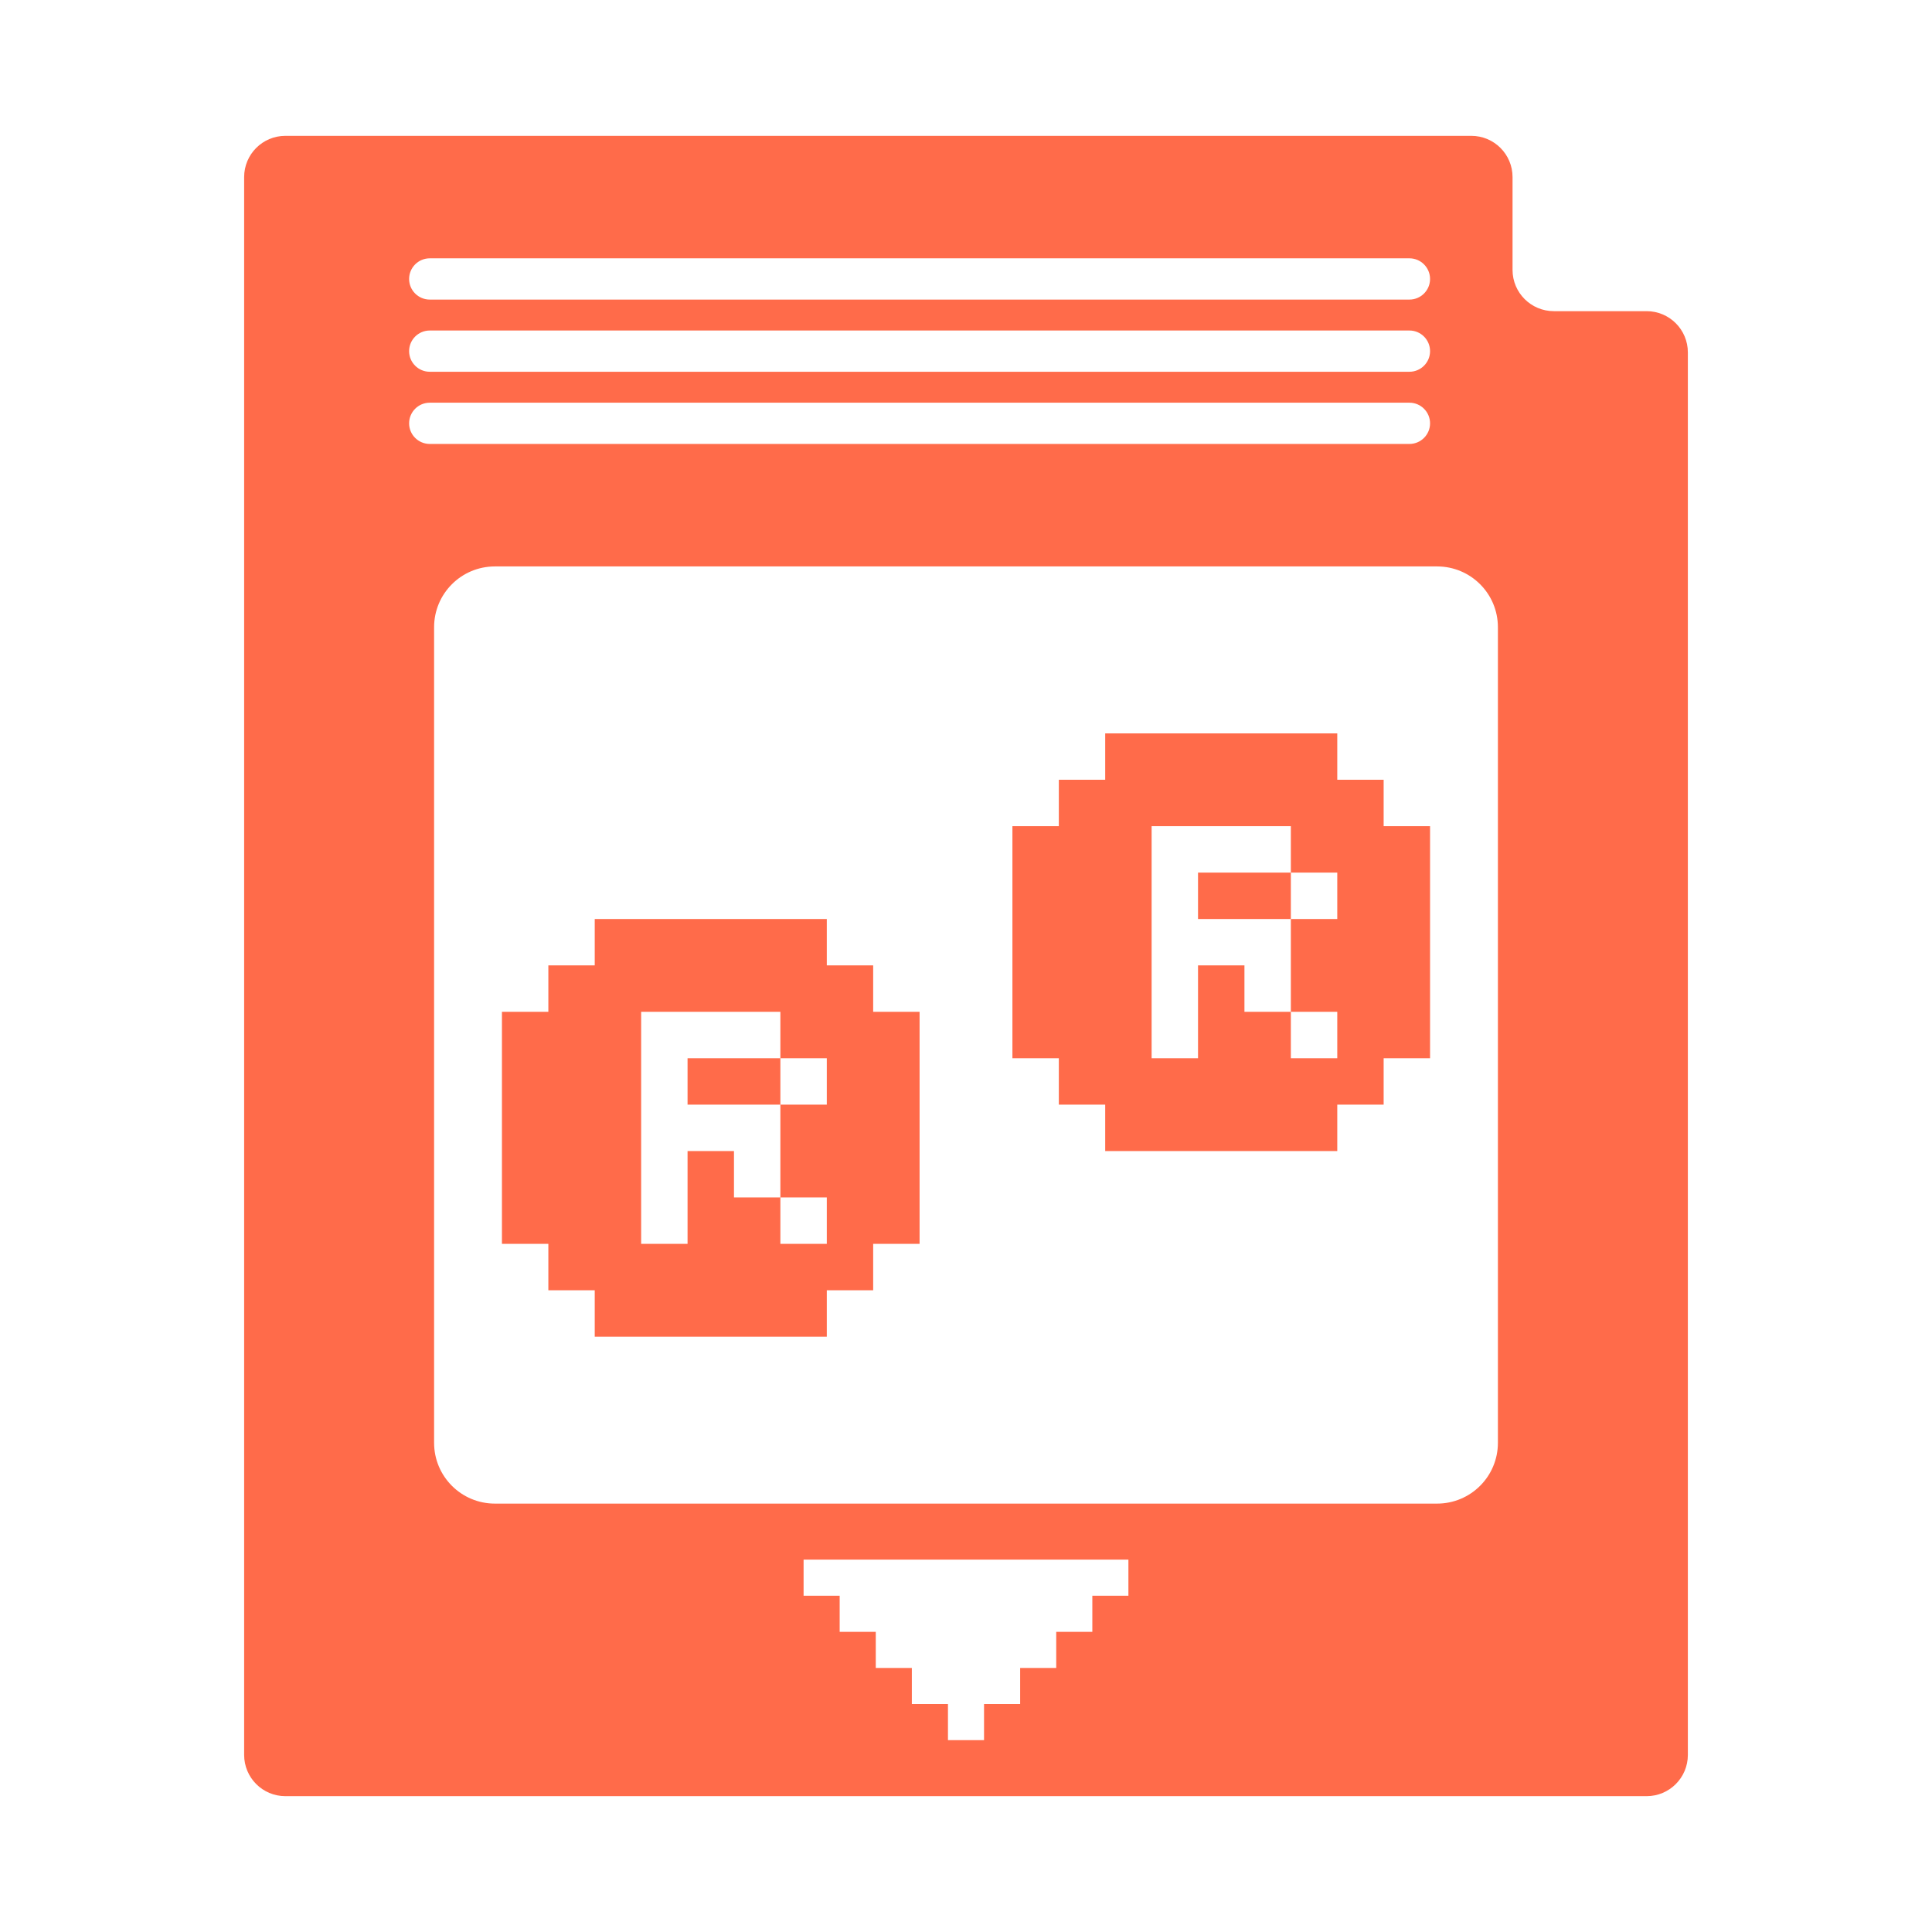
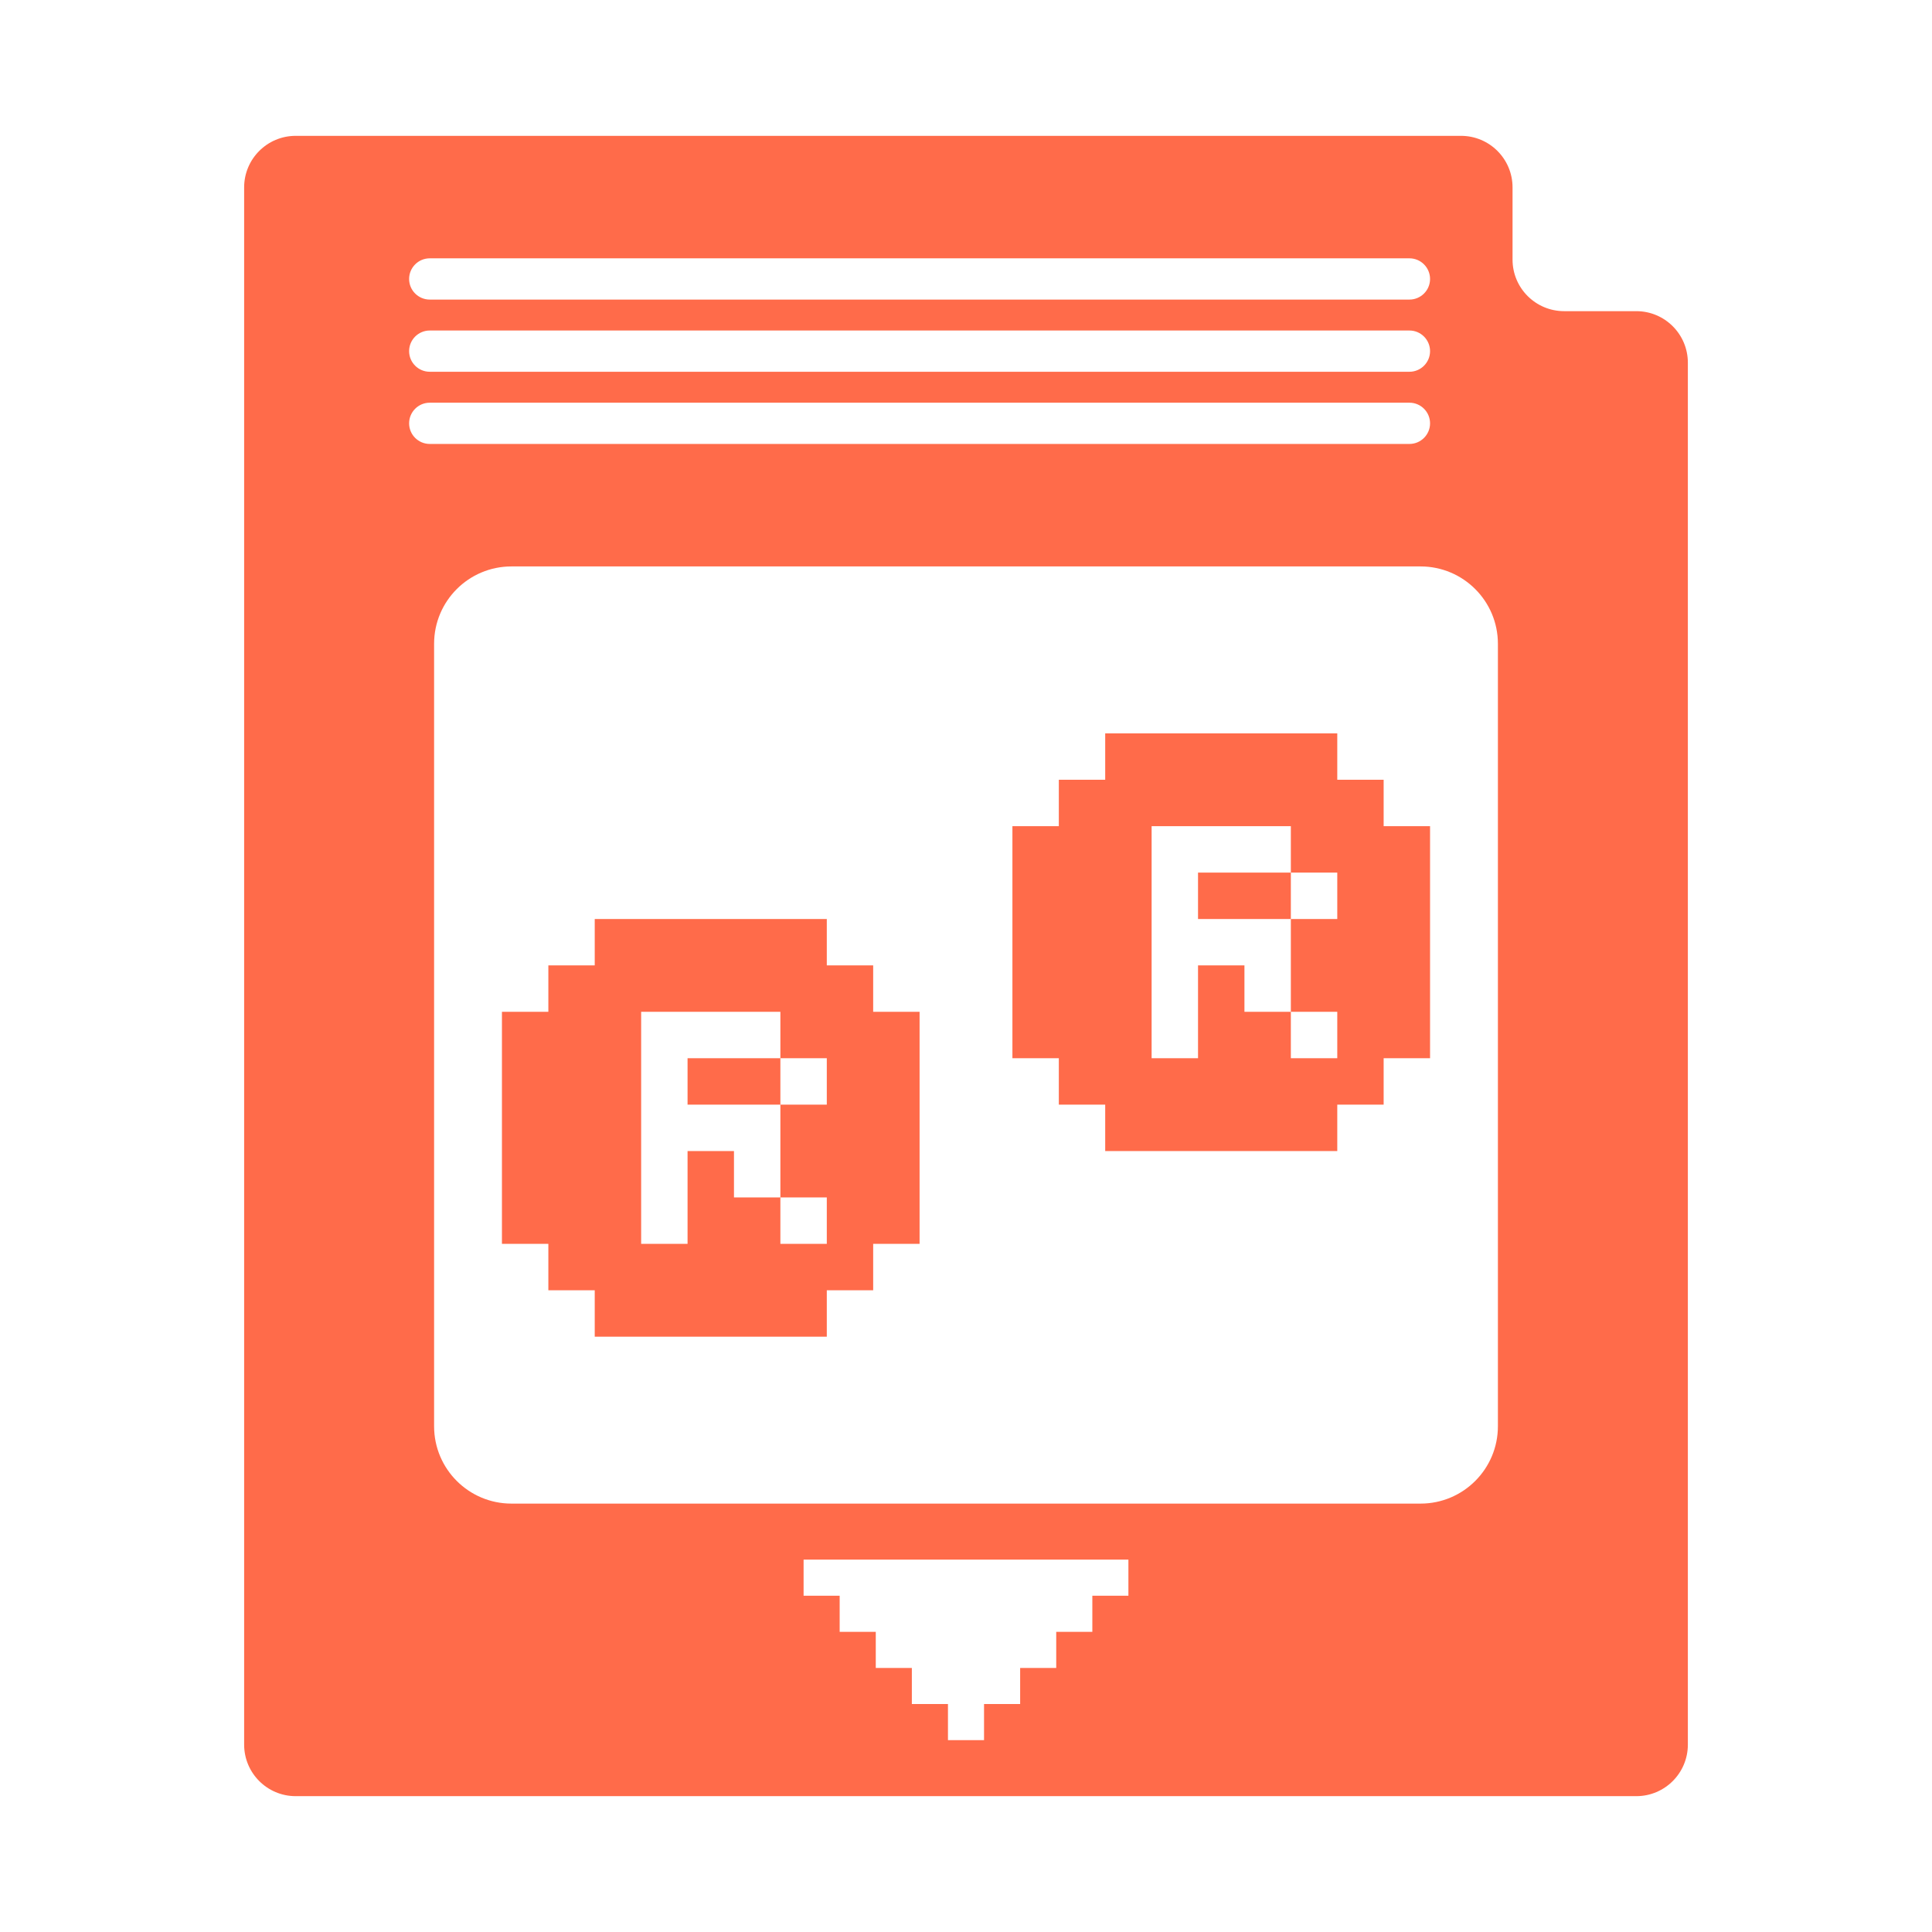
<svg xmlns="http://www.w3.org/2000/svg" viewBox="0 0 512 512">
  <g fill="#FF6B4A">
-     <path fill-rule="evenodd" d="M64.70,46.93C64.70,40.89 69.59,36.00 75.63,36.00L389.91,36.00C395.95,36.00 400.84,40.89 400.84,46.93L400.84,71.53C400.84,77.57 405.74,82.46 411.78,82.46L436.37,82.46C442.41,82.46 447.30,87.35 447.30,93.39L447.30,465.07C447.30,471.11 442.41,476.00 436.37,476.00L75.63,476.00C69.59,476.00 64.70,471.11 64.70,465.07ZM373.52,68.46C376.53,68.46 378.98,70.91 378.98,73.93L378.98,73.93C378.98,76.94 376.53,79.39 373.52,79.39L113.89,79.39C110.87,79.39 108.42,76.94 108.42,73.93L108.42,73.93C108.42,70.91 110.87,68.46 113.89,68.46ZM373.52,87.59C376.53,87.59 378.98,90.04 378.98,93.06L378.98,93.06C378.98,96.07 376.53,98.52 373.52,98.52L113.89,98.52C110.87,98.52 108.42,96.07 108.42,93.06L108.42,93.06C108.42,90.04 110.87,87.59 113.89,87.59ZM373.52,106.72C376.53,106.72 378.98,109.17 378.98,112.19L378.98,112.19C378.98,115.20 376.53,117.65 373.52,117.65L113.89,117.65C110.87,117.65 108.42,115.20 108.42,112.19L108.42,112.19C108.42,109.17 110.87,106.72 113.89,106.72ZM299.04,413.32L299.04,422.89L289.48,422.89L289.48,432.45L279.91,432.45L279.91,442.02L270.35,442.02L270.35,451.58L260.78,451.58L260.78,461.15L251.22,461.15L251.22,451.58L241.65,451.58L241.65,442.02L232.09,442.02L232.09,432.45L222.52,432.45L222.52,422.89L212.96,422.89L212.96,413.32ZM380.85,150.11C389.75,150.11 396.96,157.32 396.96,166.22L396.96,382.36C396.96,391.26 389.75,398.47 380.85,398.47L131.15,398.47C122.25,398.47 115.04,391.26 115.04,382.36L115.04,166.22C115.04,157.32 122.25,150.11 131.15,150.11ZM219.11,243.55L219.11,255.84L231.40,255.84L231.40,268.14L243.70,268.14L243.70,329.63L231.40,329.63L231.40,341.93L219.11,341.93L219.11,354.23L157.61,354.23L157.61,341.93L145.32,341.93L145.32,329.63L133.02,329.63L133.02,268.14L145.32,268.14L145.32,255.84L157.61,255.84L157.61,243.55ZM182.21,280.44L182.21,292.74L206.81,292.74L206.81,317.33L194.51,317.33L194.51,305.04L182.21,305.04L182.21,329.63L169.91,329.63L169.91,268.14L206.81,268.14L206.81,280.44ZM206.81,317.33L219.11,317.33L219.11,329.63L206.81,329.63ZM206.81,280.44L219.11,280.44L219.11,292.74L206.81,292.74ZM354.39,194.35L354.39,206.65L366.68,206.65L366.68,218.95L378.98,218.95L378.98,280.44L366.68,280.44L366.68,292.74L354.39,292.74L354.39,305.04L292.89,305.04L292.89,292.74L280.60,292.74L280.60,280.44L268.30,280.44L268.30,218.95L280.60,218.95L280.60,206.65L292.89,206.65L292.89,194.35ZM317.49,231.25L317.49,243.55L342.09,243.55L342.09,268.14L329.79,268.14L329.79,255.84L317.49,255.84L317.49,280.44L305.19,280.44L305.19,218.95L342.09,218.95L342.09,231.25ZM342.09,268.14L354.39,268.14L354.39,280.44L342.09,280.44ZM342.09,231.25L354.39,231.25L354.39,243.55L342.09,243.55Z" />
+     <path fill-rule="evenodd" d="M64.70,49.66C64.70,42.12 70.81,36.00 78.36,36.00L387.18,36.00C394.73,36.00 400.84,42.12 400.84,49.66L400.84,68.80C400.84,76.34 406.96,82.46 414.51,82.46L433.64,82.46C441.19,82.46 447.30,88.58 447.30,96.12L447.30,462.34C447.30,469.88 441.19,476.00 433.64,476.00L78.36,476.00C70.81,476.00 64.70,469.88 64.70,462.34ZM373.52,68.46C376.53,68.46 378.98,70.91 378.98,73.93L378.98,73.93C378.98,76.94 376.53,79.39 373.52,79.39L113.89,79.39C110.87,79.39 108.42,76.94 108.42,73.93L108.42,73.93C108.42,70.91 110.87,68.46 113.89,68.46ZM373.52,87.59C376.53,87.59 378.98,90.04 378.98,93.06L378.98,93.06C378.98,96.07 376.53,98.52 373.52,98.52L113.89,98.52C110.87,98.52 108.42,96.07 108.42,93.06L108.42,93.06C108.42,90.04 110.87,87.59 113.89,87.59ZM373.52,106.72C376.53,106.72 378.98,109.17 378.98,112.19L378.98,112.19C378.98,115.20 376.53,117.65 373.52,117.65L113.89,117.65C110.87,117.65 108.42,115.20 108.42,112.19L108.42,112.19C108.42,109.17 110.87,106.72 113.89,106.72ZM299.04,413.32L299.04,422.89L289.48,422.89L289.48,432.45L279.91,432.45L279.91,442.02L270.35,442.02L270.35,451.58L260.78,451.58L260.78,461.15L251.22,461.15L251.22,451.58L241.65,451.58L241.65,442.02L232.09,442.02L232.09,432.45L222.52,432.45L222.52,422.89L212.96,422.89L212.96,413.32ZM376.46,150.11C387.78,150.11 396.96,159.29 396.96,170.61L396.96,377.97C396.96,389.29 387.78,398.47 376.46,398.47L135.54,398.47C124.22,398.47 115.04,389.29 115.04,377.97L115.04,170.61C115.04,159.29 124.22,150.11 135.54,150.11ZM219.11,243.55L219.11,255.84L231.40,255.84L231.40,268.14L243.70,268.14L243.70,329.63L231.40,329.63L231.40,341.93L219.11,341.93L219.11,354.23L157.61,354.23L157.61,341.93L145.32,341.93L145.32,329.63L133.02,329.63L133.02,268.14L145.32,268.14L145.32,255.84L157.61,255.84L157.61,243.55ZM182.21,280.44L182.21,292.74L206.81,292.74L206.81,317.33L194.51,317.33L194.51,305.04L182.21,305.04L182.21,329.63L169.91,329.63L169.91,268.14L206.81,268.14L206.81,280.44ZM206.81,317.33L219.11,317.33L219.11,329.63L206.81,329.63ZM206.81,280.44L219.11,280.44L219.11,292.74L206.81,292.74ZM354.39,194.35L354.39,206.65L366.68,206.65L366.68,218.95L378.98,218.95L378.98,280.44L366.68,280.44L366.68,292.74L354.39,292.74L354.39,305.04L292.89,305.04L292.89,292.74L280.60,292.74L280.60,280.44L268.30,280.44L268.30,218.95L280.60,218.95L280.60,206.65L292.89,206.65L292.89,194.35ZM317.49,231.25L317.49,243.55L342.09,243.55L342.09,268.14L329.79,268.14L329.79,255.84L317.49,255.84L317.49,280.44L305.19,280.44L305.19,218.95L342.09,218.95L342.09,231.25ZM342.09,268.14L354.39,268.14L354.39,280.44L342.09,280.44ZM342.09,231.25L354.39,231.25L354.39,243.55L342.09,243.55Z" />
  </g>
</svg>
